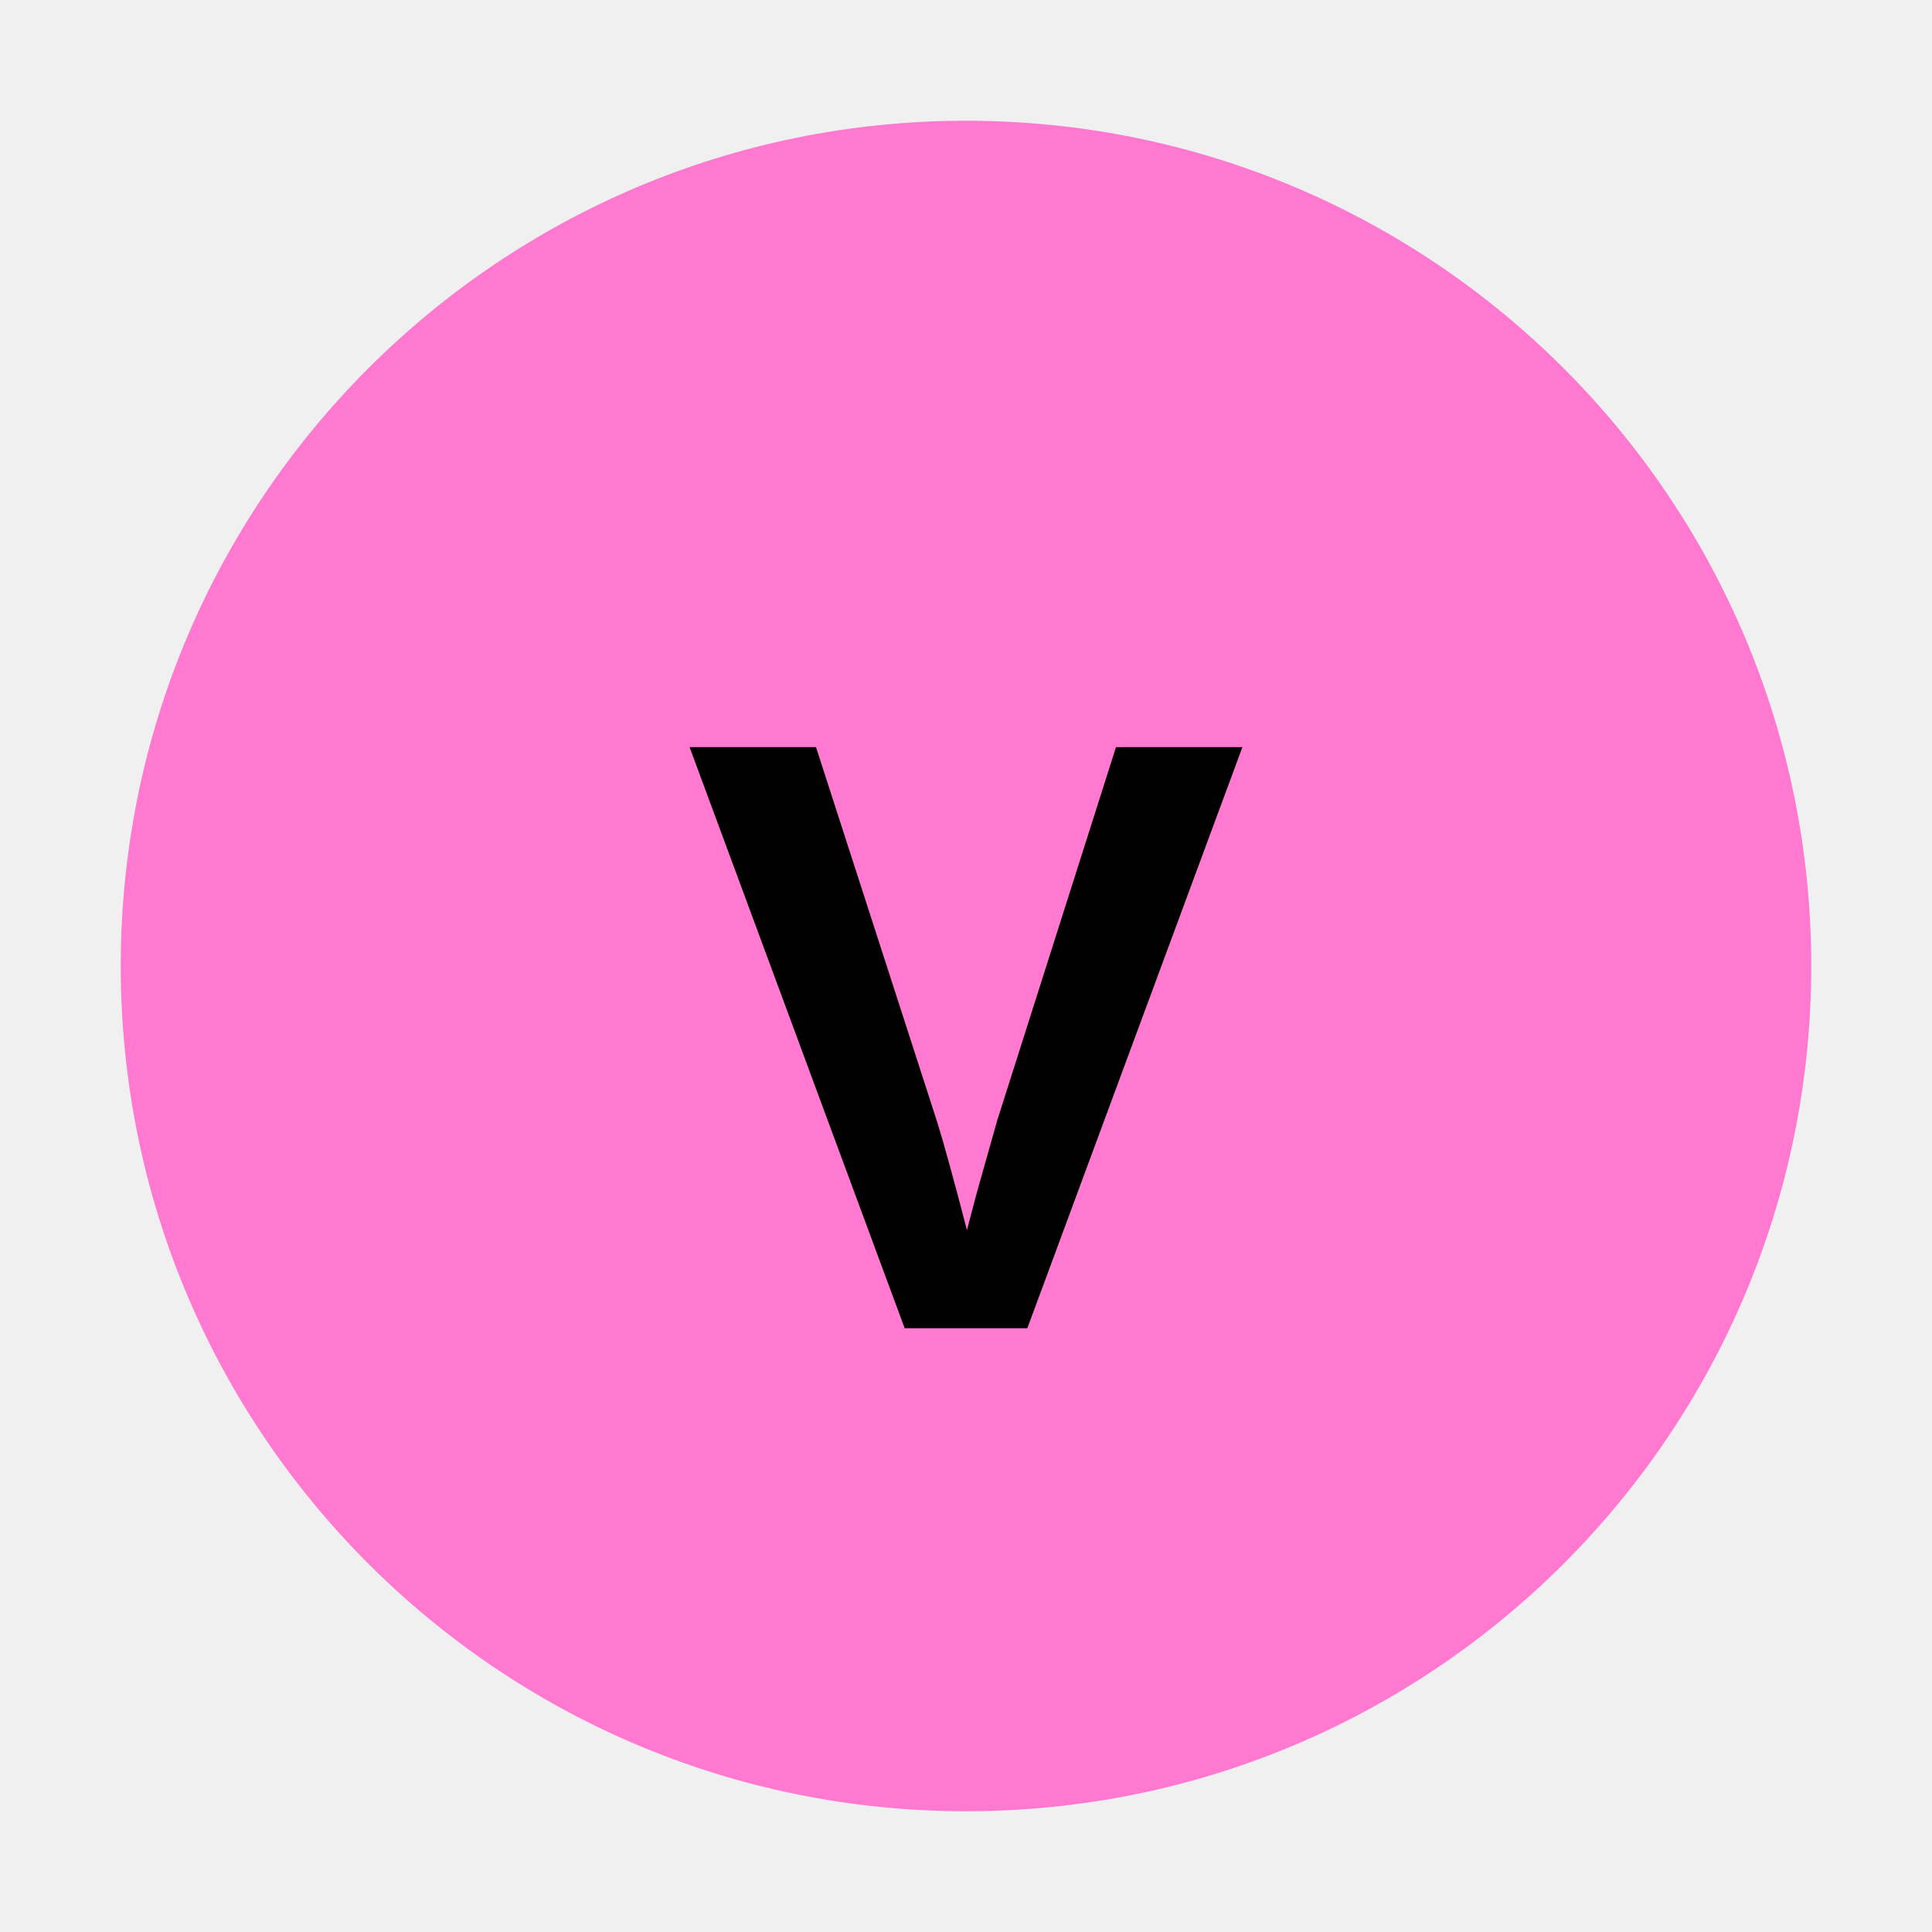
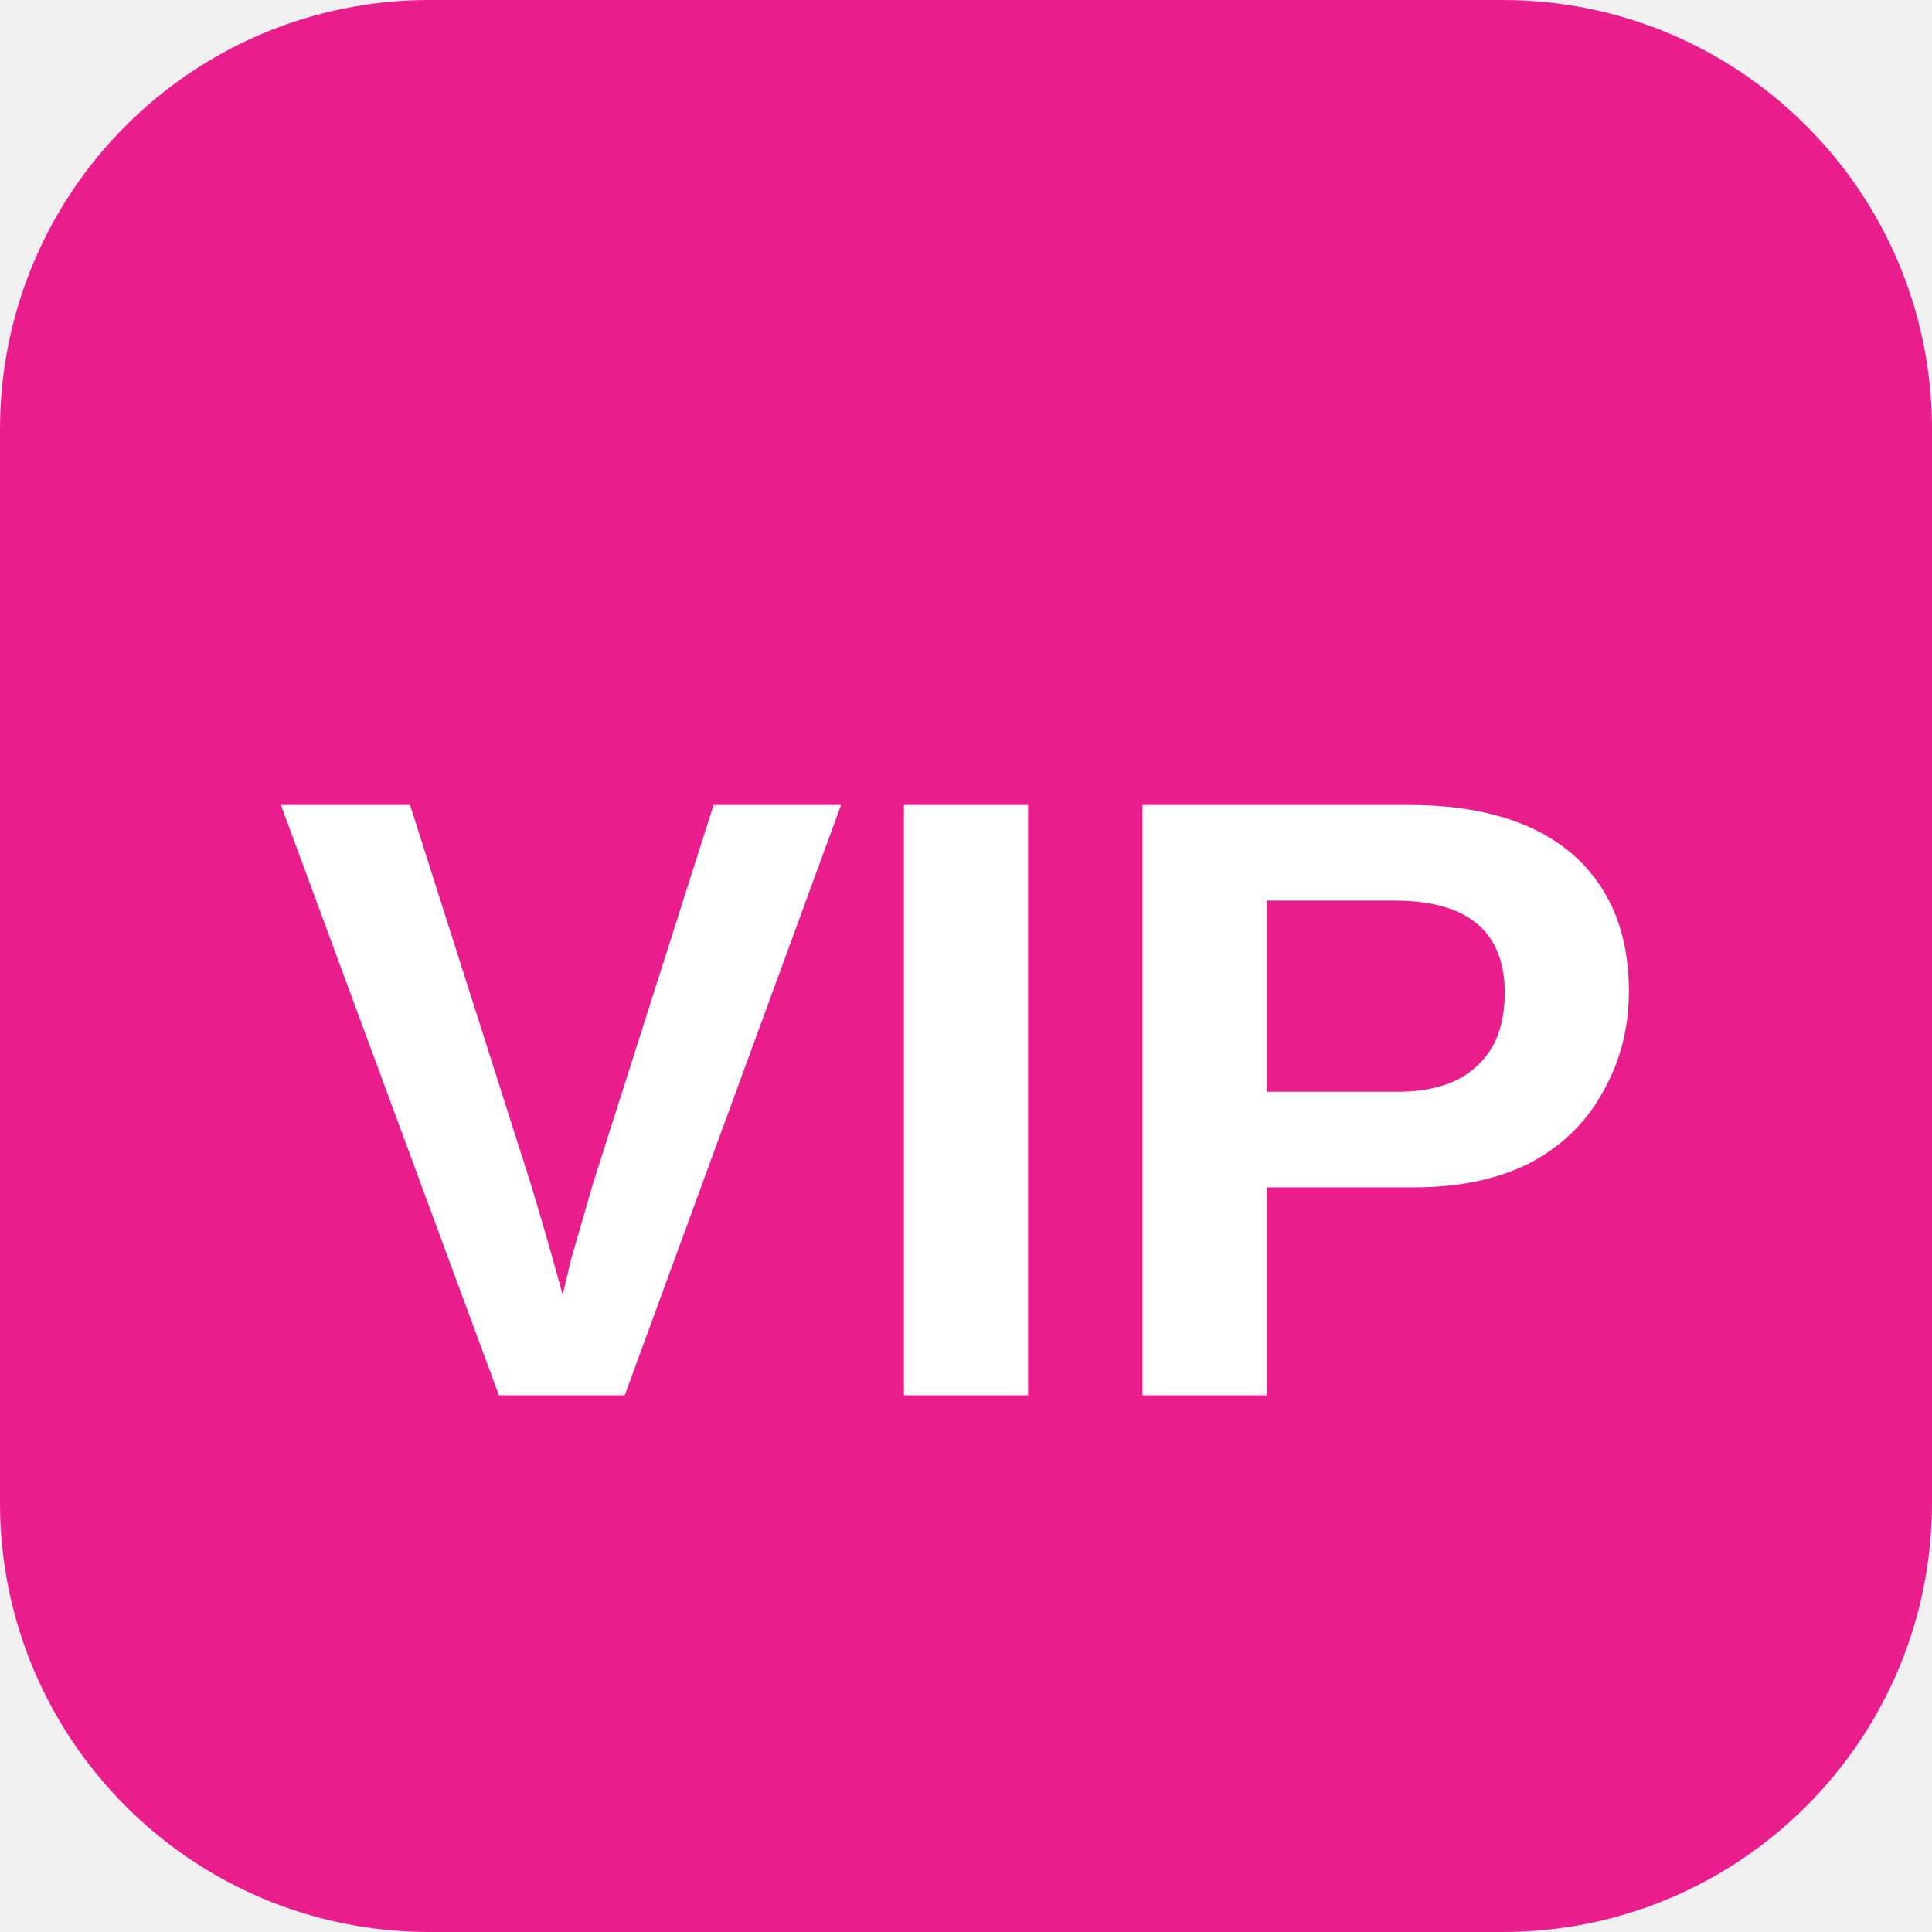
- <svg xmlns="http://www.w3.org/2000/svg" width="16" height="16" viewBox="0 0 16 16">
-   <circle cx="8" cy="8" r="7" fill="#ff6bcb" opacity="0.9" />
-   <text x="8" y="11" text-anchor="middle" font-size="7" font-family="Arial" font-weight="bold" fill="black">V</text>
+ <svg xmlns="http://www.w3.org/2000/svg" width="18" height="18" viewBox="0 0 18 18">
+   <rect width="18" height="18" rx="4" fill="#e91e8c" />
+   <text x="9" y="13" text-anchor="middle" font-size="8" font-family="Arial" font-weight="900" fill="#fff">VIP</text>
</svg>
